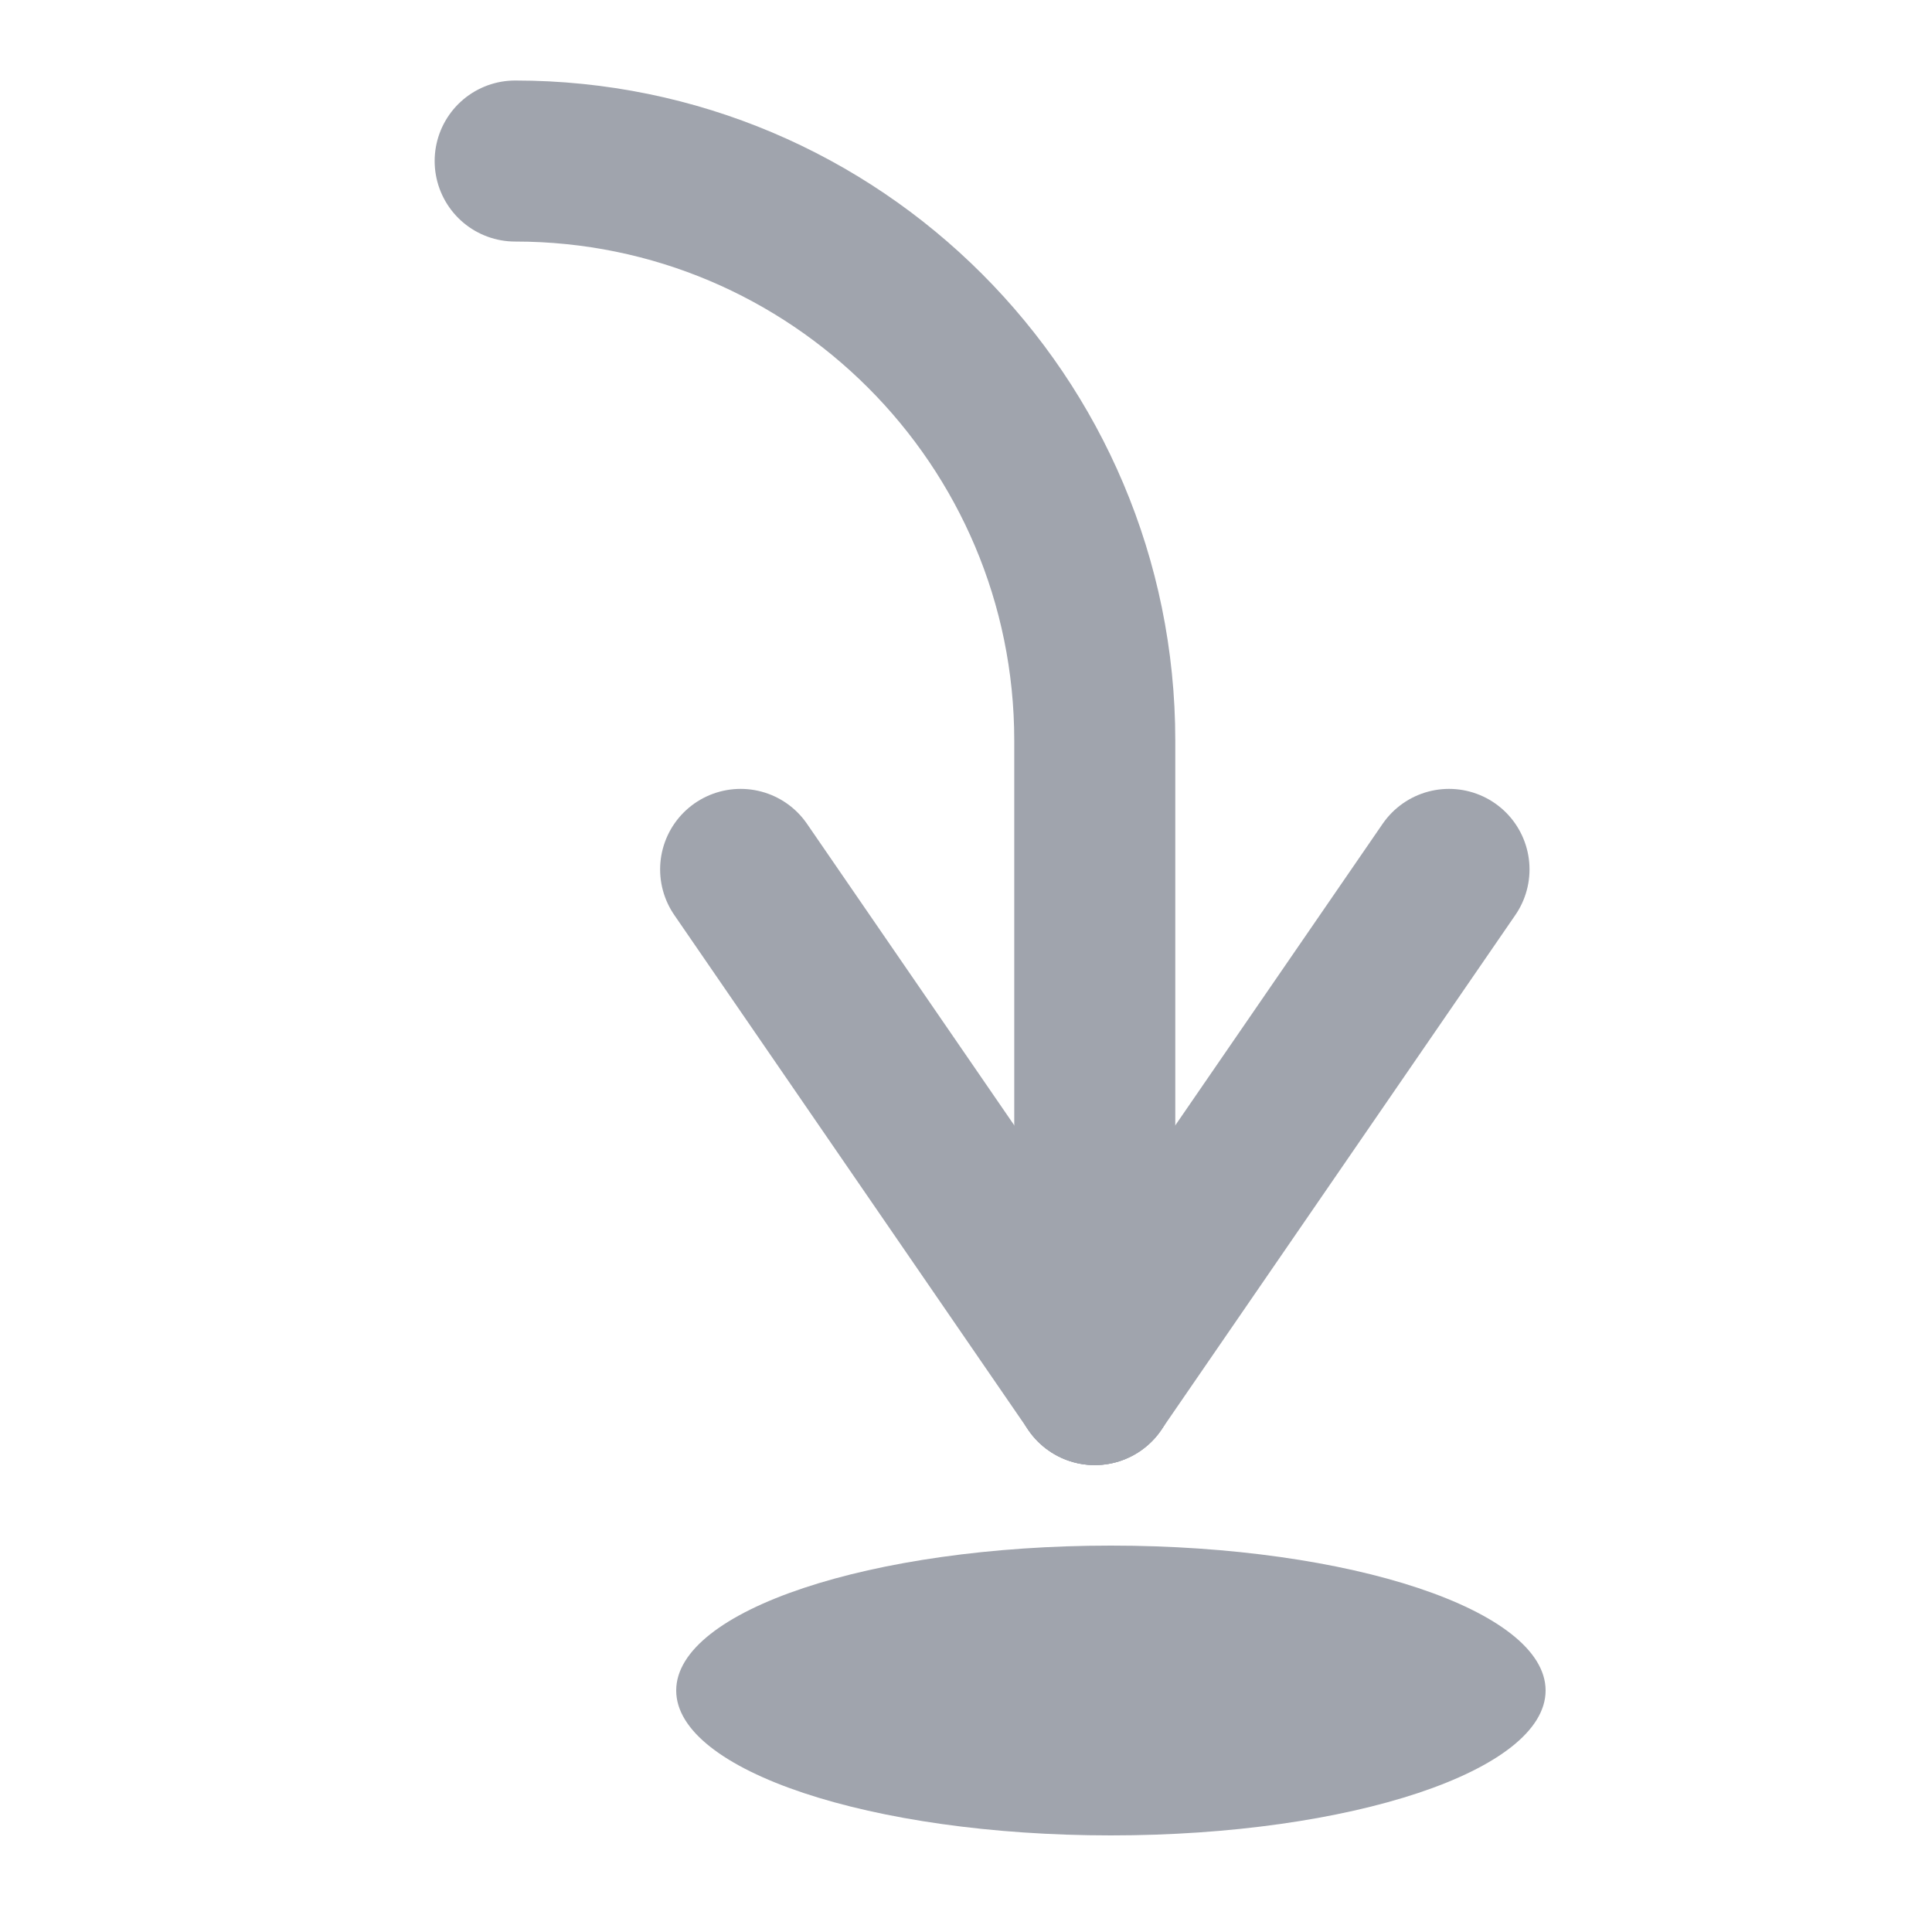
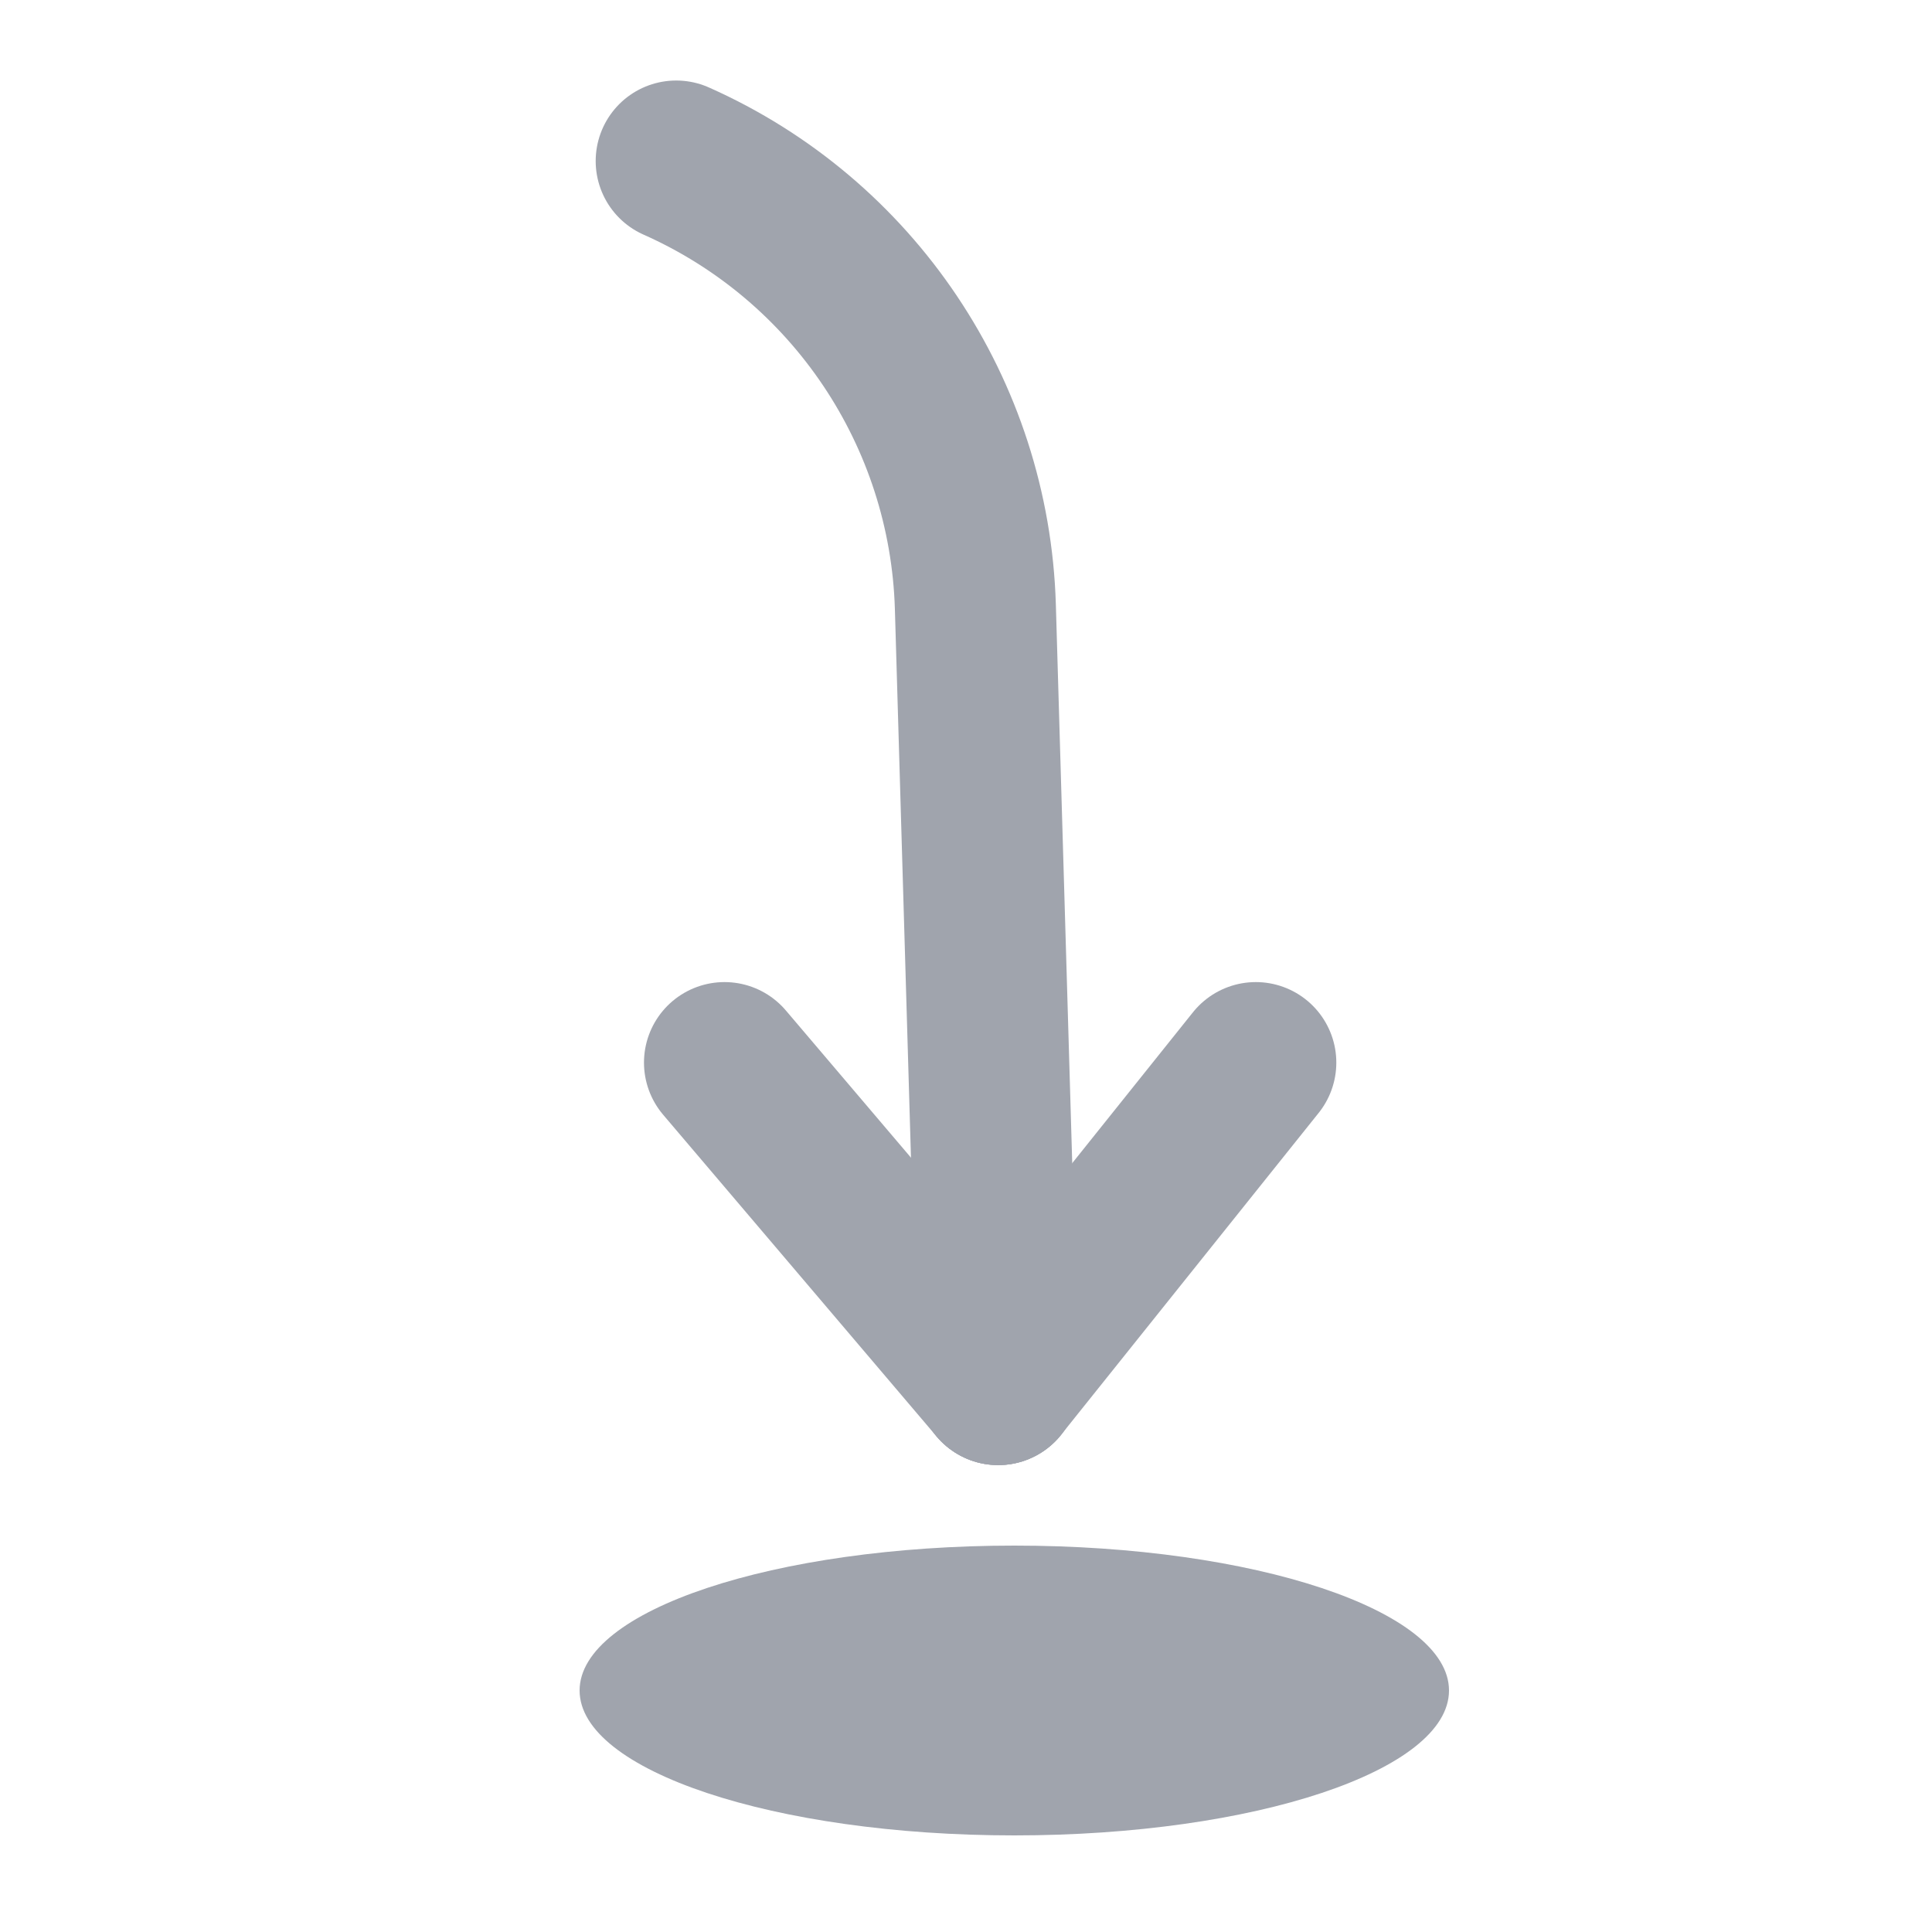
<svg xmlns="http://www.w3.org/2000/svg" width="20" height="20" viewBox="0 0 20 20" fill="none">
-   <path d="M5.333 1.667V1.667C8.647 1.667 11.333 4.353 11.333 7.667V14.333" stroke="#A0A4AD" stroke-width="1.667" stroke-linecap="round" />
-   <path d="M11.333 14.333L15 9" stroke="#A0A4AD" stroke-width="1.667" stroke-linecap="round" />
-   <path d="M11.333 14.333L7.667 9" stroke="#A0A4AD" stroke-width="1.667" stroke-linecap="round" />
-   <ellipse cx="11.5" cy="17.5" rx="4.5" ry="1.5" fill="#A0A4AD" />
+   <path d="M7 1.667V1.667C8.834 2.482 10.037 4.276 10.097 6.282L10.333 14.333" stroke="#A0A4AD" stroke-width="1.667" stroke-linecap="round" />
+   <path d="M10.333 14.333L13 11" stroke="#A0A4AD" stroke-width="1.667" stroke-linecap="round" />
+   <path d="M10.333 14.333L7.5 11" stroke="#A0A4AD" stroke-width="1.667" stroke-linecap="round" />
+   <ellipse cx="10.5" cy="17.5" rx="4.5" ry="1.5" fill="#A0A4AD" />
</svg>
